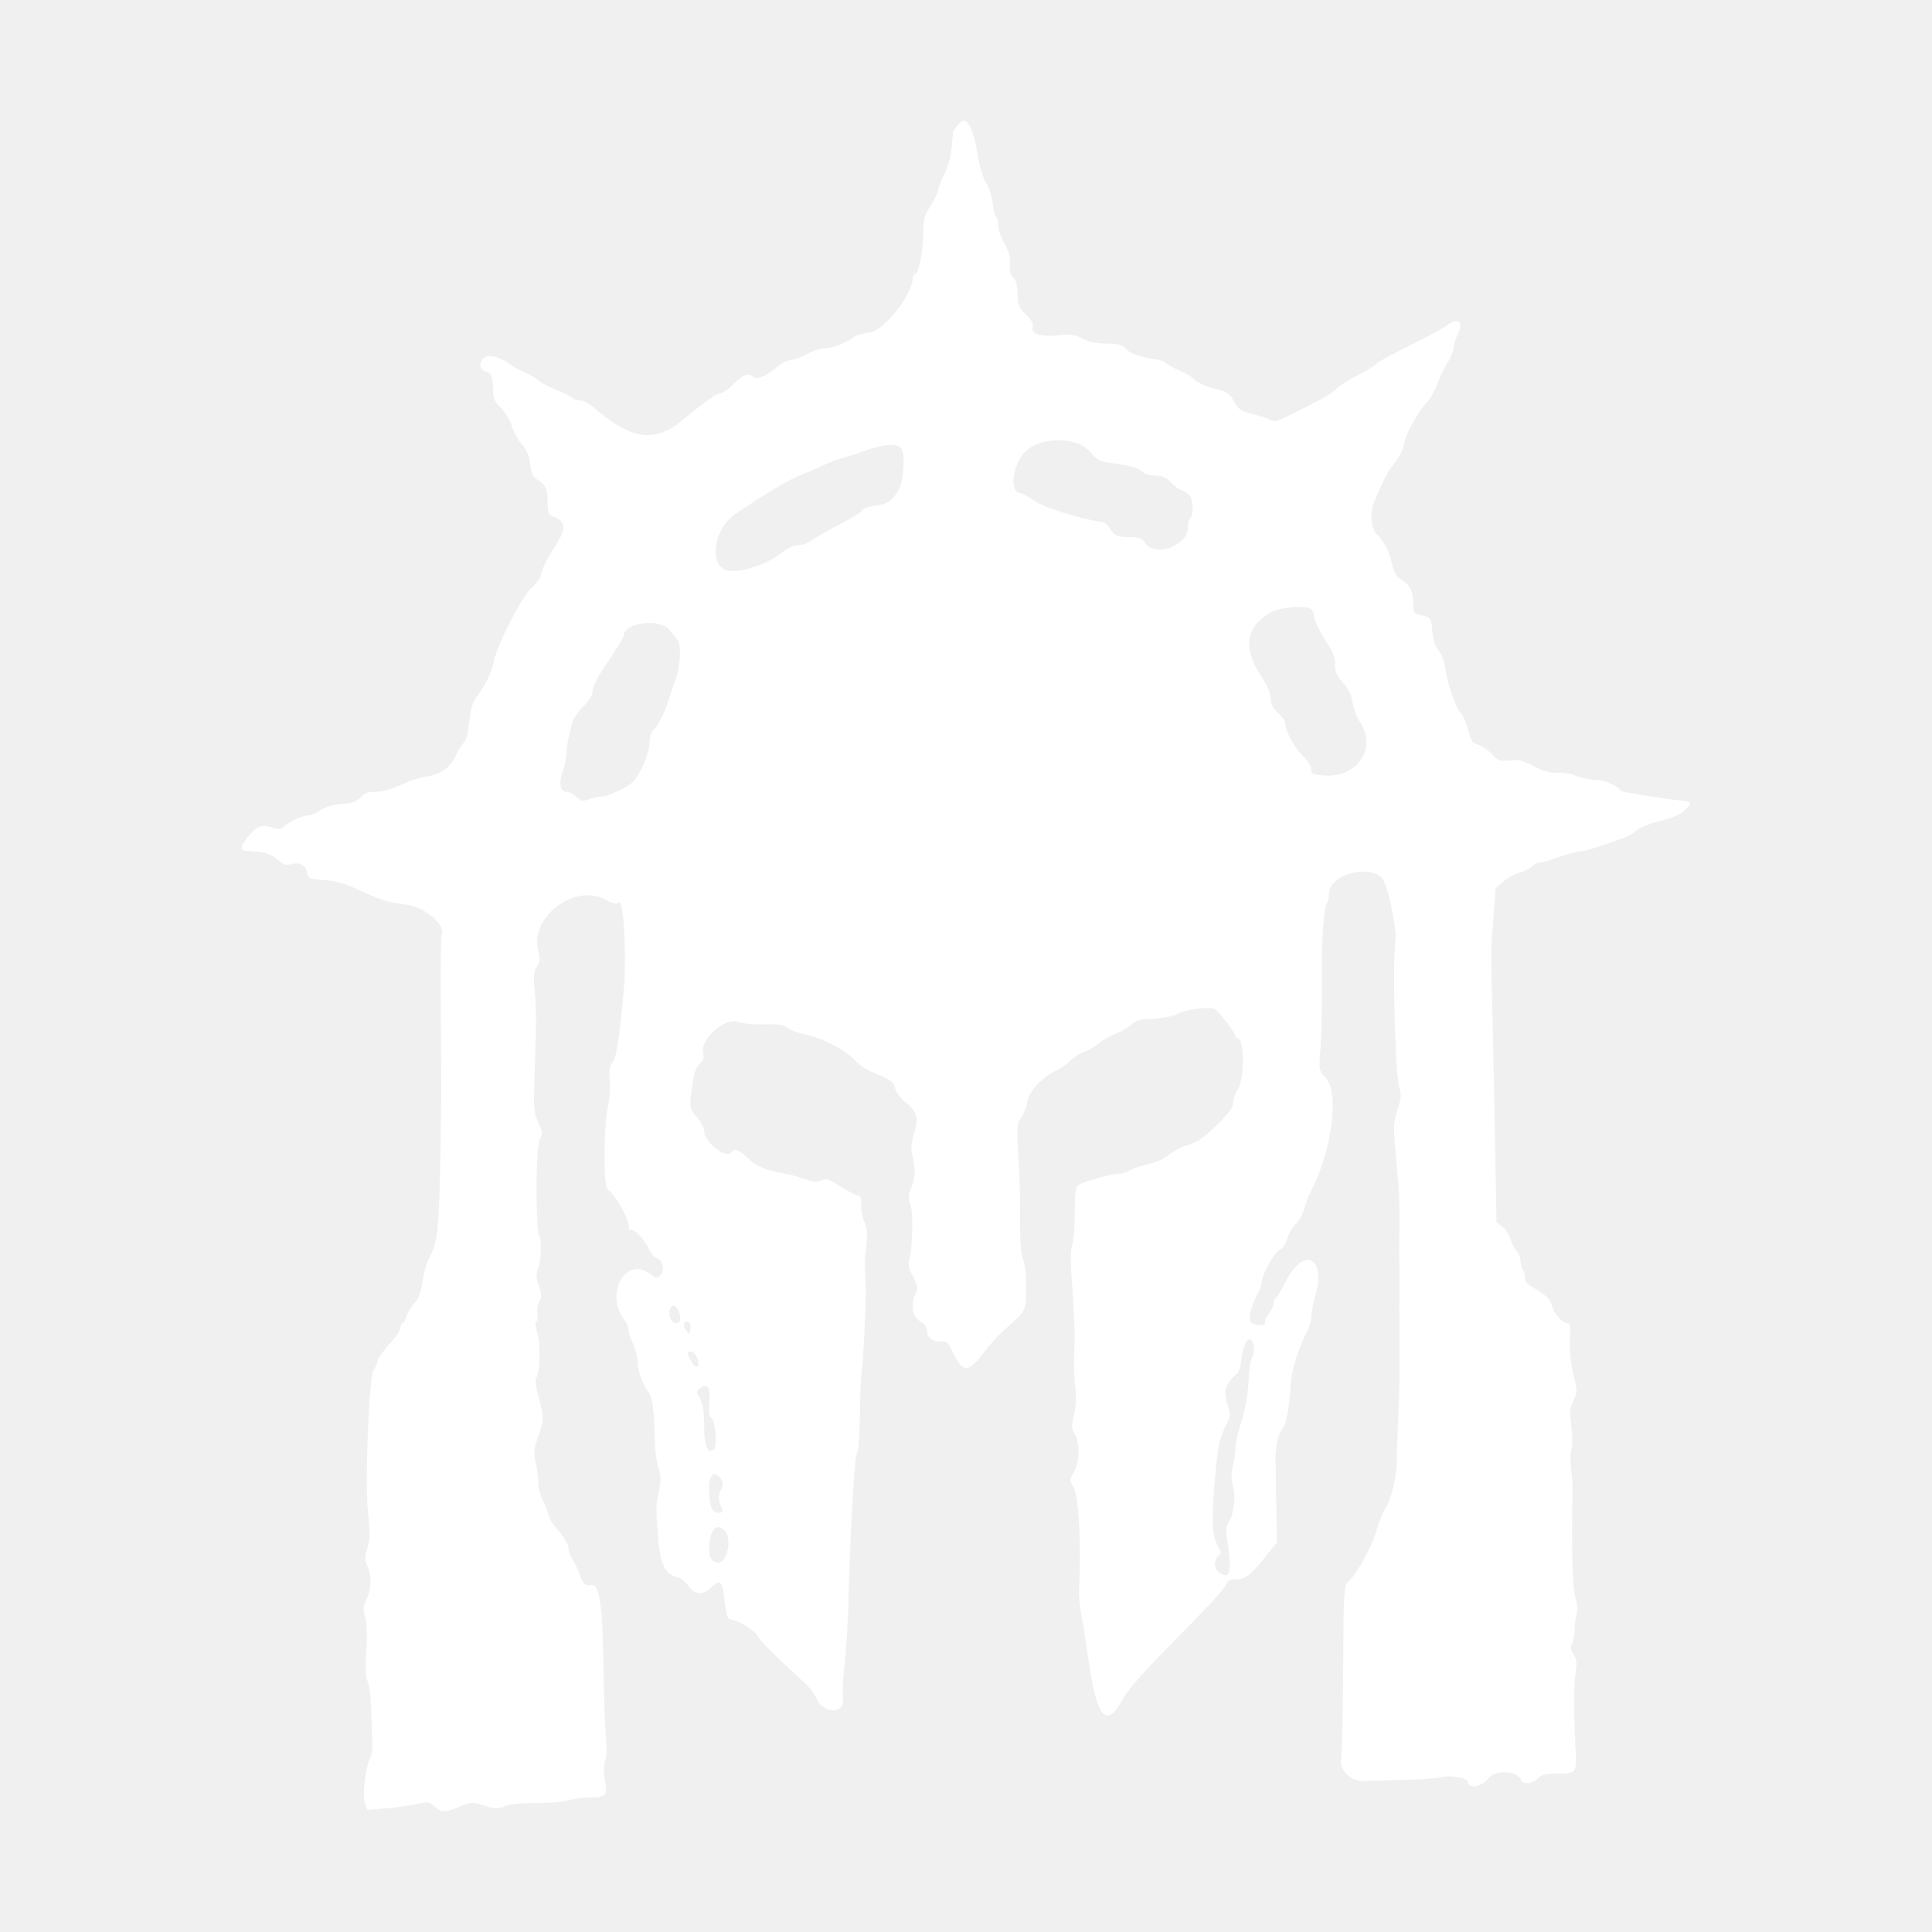
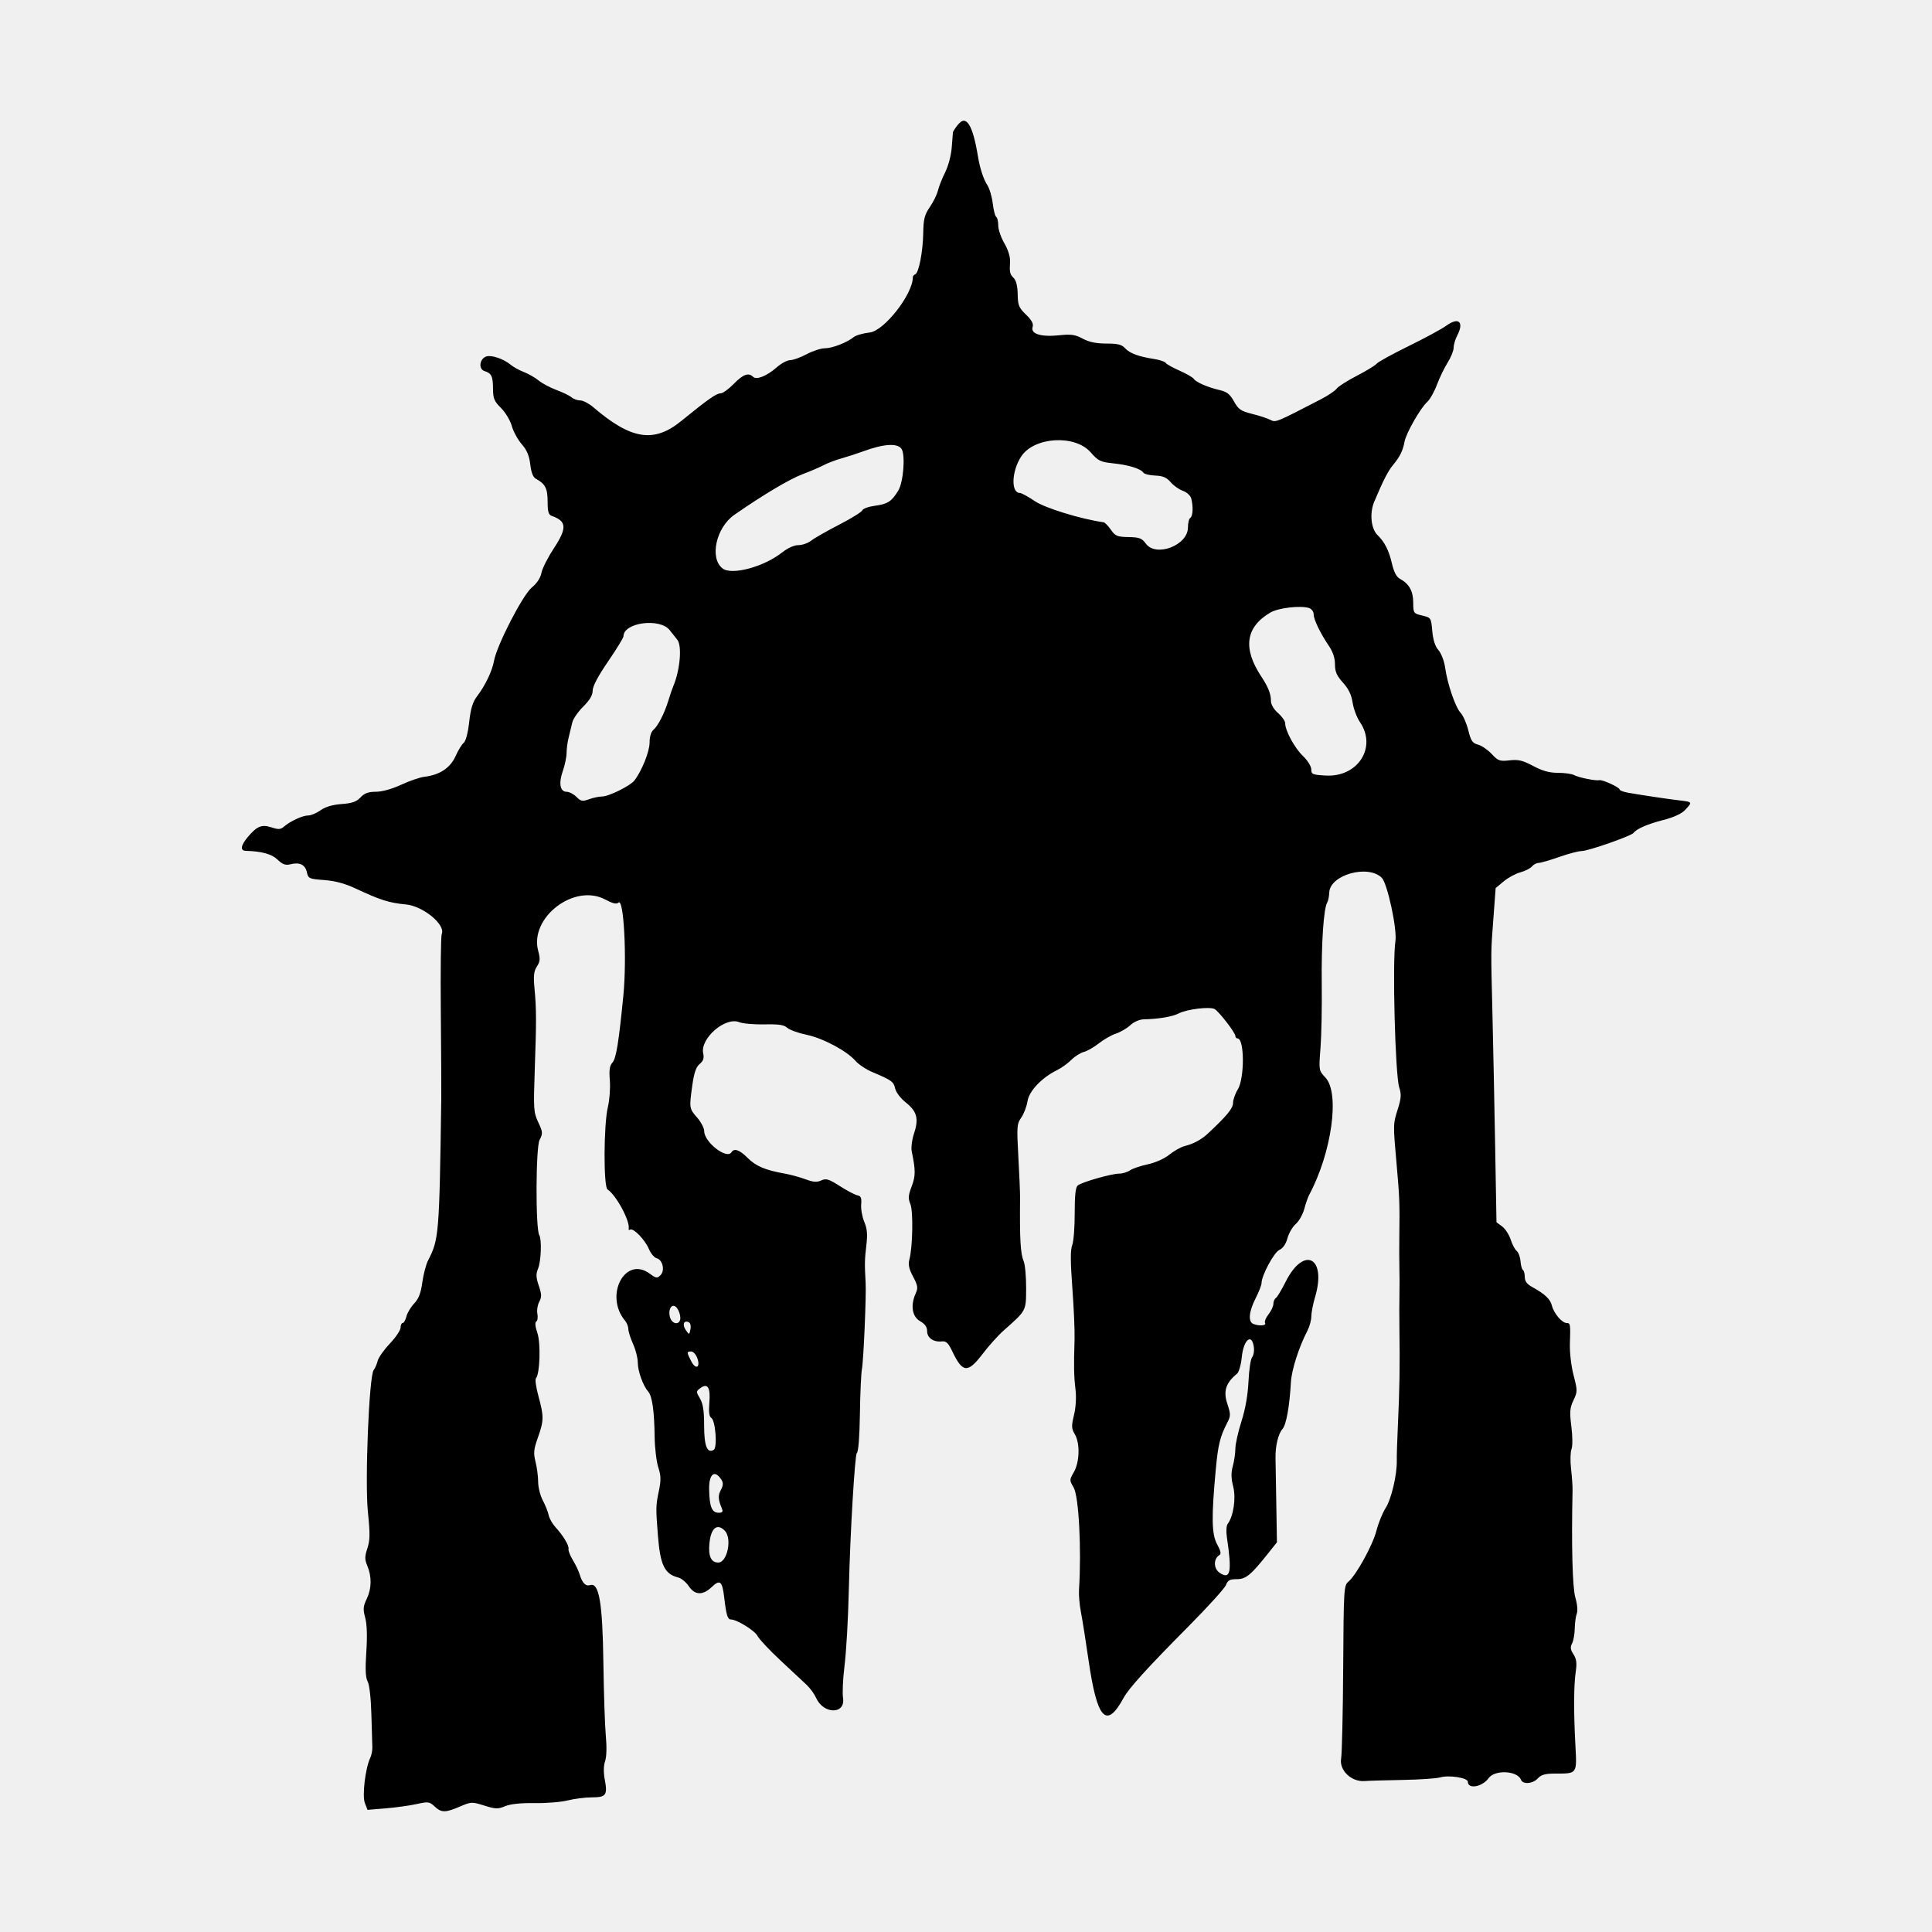
<svg xmlns="http://www.w3.org/2000/svg" version="1.1" width="512" height="512" viewBox="0 0 512 512">
  <g id="icomoon-ignore">
</g>
-   <path fill="#FFF" d="M253.874 33.017c-0.703 0.895-1.302 1.801-1.333 2.014-0.028 0.214-0.172 2.029-0.321 4.037-0.154 2.083-0.904 4.919-1.744 6.599-0.81 1.623-1.673 3.797-1.917 4.834s-1.204 2.995-2.132 4.35c-1.416 2.064-1.7 3.184-1.761 6.913-0.078 4.951-1.186 10.623-2.138 10.944-0.34 0.115-0.62 0.472-0.62 0.793 0 4.46-7.556 14.148-11.391 14.602-1.78 0.21-3.692 0.757-4.25 1.214-1.772 1.451-5.703 2.979-7.661 2.979-1.042 0-3.222 0.707-4.846 1.572-1.623 0.865-3.58 1.572-4.349 1.572-0.768 0-2.352 0.838-3.518 1.864-2.671 2.344-5.422 3.458-6.32 2.558-1.198-1.198-2.639-0.673-5.114 1.862-1.35 1.382-2.917 2.515-3.482 2.515-1.133 0-3.31 1.528-10.433 7.325-7.256 5.905-13.284 4.959-23.344-3.669-1.136-0.972-2.669-1.77-3.407-1.77-0.739 0-1.789-0.375-2.335-0.837-0.544-0.459-2.346-1.335-4.002-1.945-1.655-0.612-3.776-1.74-4.713-2.507s-2.693-1.775-3.904-2.24c-1.209-0.466-2.766-1.32-3.457-1.9-1.876-1.573-5.087-2.68-6.484-2.237-1.823 0.579-2.178 3.353-0.497 3.878 1.859 0.581 2.248 1.395 2.257 4.761 0.008 2.501 0.328 3.26 2.116 5.028 1.16 1.148 2.443 3.287 2.856 4.763 0.413 1.475 1.598 3.647 2.633 4.825 1.361 1.55 1.987 3.034 2.262 5.359 0.256 2.16 0.748 3.412 1.498 3.814 2.464 1.317 3.102 2.552 3.102 6.012 0 2.7 0.233 3.516 1.099 3.822 3.998 1.417 4.096 3.201 0.477 8.709-1.552 2.363-2.999 5.239-3.215 6.393-0.249 1.321-1.194 2.756-2.563 3.882-2.398 1.978-9.25 15.275-10 19.409-0.497 2.739-2.311 6.532-4.499 9.405-1.151 1.512-1.686 3.264-2.087 6.828-0.322 2.869-0.902 5.078-1.445 5.506-0.499 0.392-1.478 1.995-2.174 3.559-1.378 3.092-4.209 4.962-8.235 5.44-1.186 0.139-3.963 1.090-6.171 2.113-2.46 1.138-5.050 1.858-6.689 1.858-2.005 0-3.027 0.375-4.083 1.498-1.084 1.155-2.237 1.558-5.022 1.761-2.391 0.174-4.272 0.73-5.555 1.643-1.068 0.761-2.548 1.382-3.289 1.382-1.487 0-4.778 1.519-6.431 2.965-0.868 0.761-1.462 0.797-3.269 0.2-2.603-0.859-3.867-0.351-6.286 2.524-1.901 2.258-2.104 3.647-0.54 3.688 4.229 0.112 6.859 0.841 8.418 2.338 1.326 1.27 2.089 1.545 3.377 1.222 2.455-0.617 3.938 0.092 4.376 2.093 0.371 1.69 0.591 1.789 4.6 2.087 2.877 0.214 5.504 0.917 8.296 2.226 6.606 3.094 8.871 3.811 13.352 4.237 4.583 0.435 10.588 5.393 9.498 7.844-0.231 0.52-0.341 9.713-0.245 20.428s0.15 21.18 0.122 23.256c-0.516 35.976-0.62 37.236-3.488 42.791-0.551 1.068-1.24 3.692-1.534 5.83-0.39 2.854-0.965 4.348-2.16 5.603-0.894 0.942-1.819 2.488-2.055 3.44-0.234 0.95-0.68 1.728-0.988 1.728-0.306 0-0.559 0.551-0.559 1.225s-1.284 2.584-2.854 4.242c-1.57 1.66-3.022 3.725-3.228 4.589-0.207 0.863-0.681 1.956-1.053 2.426-1.214 1.536-2.353 29.583-1.525 37.591 0.592 5.748 0.568 7.495-0.139 9.637-0.722 2.188-0.727 2.942-0.028 4.606 1.216 2.892 1.168 6.056-0.129 8.761-0.969 2.017-1.032 2.767-0.418 5.028 0.467 1.728 0.57 4.897 0.294 9.065-0.308 4.646-0.208 6.808 0.362 7.856 0.46 0.849 0.866 4.444 0.978 8.676 0.106 3.975 0.221 7.901 0.257 8.726s-0.216 2.096-0.563 2.829c-1.298 2.755-2.163 10.031-1.419 11.949l0.705 1.819 4.853-0.403c2.669-0.221 6.34-0.731 8.159-1.135 3.068-0.68 3.413-0.634 4.754 0.627 1.805 1.695 2.854 1.7 6.724 0.036 2.982-1.284 3.18-1.291 6.452-0.262 2.993 0.942 3.623 0.96 5.536 0.161 1.401-0.586 4.138-0.873 7.805-0.815 3.105 0.048 7.059-0.274 8.788-0.716 1.729-0.439 4.597-0.803 6.376-0.808 3.798-0.008 4.203-0.576 3.411-4.813-0.34-1.832-0.304-3.606 0.101-4.771 0.39-1.118 0.467-3.756 0.196-6.665-0.249-2.648-0.542-11.394-0.651-19.437-0.216-15.882-1.14-21.309-3.496-20.561-1.191 0.377-2.118-0.568-2.787-2.841-0.255-0.863-1.063-2.56-1.799-3.769-0.735-1.211-1.256-2.548-1.16-2.971 0.199-0.88-1.386-3.52-3.502-5.828-0.79-0.865-1.583-2.279-1.757-3.142-0.175-0.865-0.874-2.618-1.552-3.896-0.679-1.277-1.234-3.486-1.234-4.906s-0.31-3.814-0.689-5.32c-0.587-2.332-0.495-3.284 0.628-6.449 1.595-4.488 1.607-5.577 0.133-10.976-0.633-2.313-0.929-4.435-0.658-4.714 1.049-1.084 1.311-9.324 0.379-12.024-0.576-1.675-0.681-2.777-0.287-3.022 0.34-0.21 0.472-1.127 0.292-2.036s0.039-2.338 0.488-3.177c0.681-1.269 0.662-1.984-0.115-4.265-0.741-2.172-0.782-3.105-0.203-4.503 0.813-1.962 1.028-7.771 0.332-8.897-1.007-1.63-0.943-23.267 0.076-25.236 0.899-1.74 0.874-2.079-0.346-4.677-1.236-2.624-1.292-3.494-0.93-13.93 0.456-13.12 0.446-16.015-0.071-21.601-0.306-3.303-0.171-4.519 0.645-5.762 0.857-1.309 0.915-2.010 0.339-4.142-2.371-8.81 9.554-17.969 17.736-13.619 2.041 1.084 3.043 1.325 3.529 0.838 1.423-1.423 2.277 14.787 1.3 24.671-1.228 12.449-1.911 16.637-2.882 17.709-0.76 0.838-0.927 1.98-0.698 4.736 0.165 1.998-0.073 5.189-0.526 7.091-1.112 4.644-1.174 21.116-0.083 21.812 2.299 1.463 6.077 8.521 5.596 10.447-0.073 0.285 0.108 0.371 0.399 0.19 0.83-0.514 3.945 2.7 4.951 5.106 0.5 1.198 1.435 2.317 2.076 2.483 1.611 0.421 2.245 3.257 1.006 4.495-0.874 0.874-1.155 0.834-2.839-0.411-6.558-4.849-12.134 5.825-6.525 12.493 0.459 0.546 0.84 1.536 0.849 2.2 0.006 0.664 0.572 2.44 1.256 3.949 0.684 1.505 1.244 3.707 1.244 4.89 0 2.29 1.382 6.148 2.775 7.745 1.052 1.207 1.598 5.065 1.695 11.965 0.041 2.938 0.474 6.577 0.963 8.089 0.722 2.231 0.75 3.411 0.15 6.284-0.813 3.889-0.823 4.403-0.251 11.711 0.619 7.908 1.75 10.26 5.388 11.196 0.845 0.216 2.101 1.25 2.794 2.296 1.582 2.394 3.724 2.487 6.042 0.266 2.234-2.14 2.834-1.652 3.35 2.731 0.542 4.621 0.9 5.821 1.737 5.821 1.6 0 6.335 2.927 7.095 4.382 0.454 0.874 3.188 3.784 6.071 6.469 2.886 2.683 6.007 5.6 6.939 6.483 0.932 0.885 2.061 2.433 2.506 3.441 1.959 4.426 7.846 4.439 7.143 0.017-0.197-1.236-0.049-4.795 0.328-7.905 0.56-4.616 1.006-12.414 1.221-21.369 0.34-14.264 1.585-35.29 2.107-35.629 0.41-0.267 0.722-4.245 0.814-10.37 0.082-5.466 0.321-10.786 0.53-11.822 0.431-2.146 1.183-19.606 0.986-22.941-0.285-4.863-0.262-6.127 0.185-9.839 0.357-2.959 0.229-4.435-0.542-6.284-0.556-1.33-0.927-3.404-0.822-4.61 0.148-1.733-0.060-2.24-0.996-2.419-0.649-0.125-2.733-1.219-4.628-2.431-2.954-1.889-3.661-2.106-4.956-1.517-1.163 0.531-2.119 0.461-4.168-0.306-1.462-0.548-3.93-1.222-5.485-1.5-5.176-0.921-7.661-1.967-9.832-4.139-2.172-2.172-3.597-2.674-4.309-1.522-1.224 1.98-7.227-2.672-7.227-5.6 0-0.803-0.849-2.428-1.886-3.608-2.097-2.389-2.114-2.507-1.24-8.702 0.448-3.169 0.986-4.705 1.926-5.487 0.972-0.808 1.209-1.529 0.932-2.829-0.84-3.913 5.843-9.726 9.495-8.259 0.975 0.39 3.996 0.659 6.714 0.597 3.791-0.087 5.207 0.123 6.067 0.904 0.619 0.56 2.927 1.395 5.131 1.855 4.382 0.918 10.676 4.281 12.97 6.929 0.8 0.927 2.78 2.243 4.399 2.927 5.173 2.188 5.702 2.565 6.101 4.378 0.22 1.005 1.435 2.608 2.79 3.681 2.982 2.363 3.511 4.306 2.224 8.18-0.554 1.665-0.832 3.805-0.624 4.805 1.038 5.005 1.037 6.521-0.014 9.273-0.909 2.382-0.968 3.192-0.343 4.701 0.79 1.909 0.613 11.442-0.274 14.716-0.35 1.29-0.090 2.472 0.988 4.502 1.25 2.359 1.351 2.991 0.705 4.409-1.438 3.153-0.971 6.185 1.133 7.382 1.305 0.743 1.881 1.553 1.881 2.649 0 1.786 1.678 2.961 3.888 2.724 1.17-0.127 1.721 0.399 2.802 2.671 2.724 5.716 4.088 5.812 8.068 0.581 1.598-2.101 4.077-4.859 5.512-6.128 6.076-5.38 5.943-5.127 5.971-11.209 0.013-3.027-0.27-6.221-0.634-7.101-0.879-2.132-1.081-5.669-0.974-16.995 0.011-1.211-0.193-6.058-0.456-10.774-0.445-7.987-0.39-8.696 0.779-10.37 0.69-0.988 1.431-2.927 1.644-4.309 0.418-2.724 3.773-6.253 7.854-8.269 1.148-0.565 2.846-1.788 3.773-2.714 0.927-0.928 2.416-1.87 3.308-2.093 0.892-0.225 2.678-1.247 3.97-2.273s3.332-2.19 4.534-2.587c1.204-0.397 2.923-1.403 3.82-2.235 0.96-0.889 2.436-1.529 3.582-1.552 3.914-0.077 7.56-0.695 9.238-1.562 2.188-1.132 8.281-1.865 9.527-1.147 1.176 0.677 5.498 6.298 5.498 7.154 0 0.341 0.251 0.622 0.56 0.622 1.853 0 1.898 10.553 0.060 13.53-0.686 1.109-1.247 2.714-1.247 3.567 0 1.423-1.755 3.548-6.74 8.169-1.701 1.577-3.758 2.677-6.104 3.265-0.969 0.243-2.789 1.266-4.043 2.272-1.335 1.071-3.716 2.135-5.74 2.564-1.901 0.403-4.014 1.123-4.696 1.596s-1.956 0.861-2.83 0.861c-2.041 0-9.938 2.252-11.007 3.139-0.579 0.48-0.814 2.642-0.805 7.411 0.007 3.704-0.291 7.497-0.664 8.426-0.487 1.216-0.476 4.404 0.039 11.313 0.394 5.291 0.659 11.389 0.589 13.549-0.231 7.051-0.18 9.844 0.243 13.327 0.255 2.098 0.103 4.737-0.392 6.8-0.709 2.951-0.681 3.587 0.223 5.116 1.403 2.374 1.272 7.361-0.262 10.024-1.188 2.062-1.189 2.16-0.056 4.084 1.368 2.321 2.104 16.361 1.421 27.113-0.087 1.382 0.146 4.070 0.52 5.971s1.27 7.556 1.991 12.57c2.286 15.858 4.728 18.498 9.32 10.077 1.403-2.574 6.252-7.914 17.234-18.984 5.113-5.154 9.56-10.065 9.884-10.916 0.476-1.25 1.024-1.545 2.866-1.545 2.43 0 3.725-1.071 8.38-6.929l2.259-2.843-0.168-10.041c-0.092-5.523-0.187-11.031-0.21-12.242-0.064-3.225 0.704-6.438 1.849-7.745 1.005-1.147 1.858-5.884 2.228-12.366 0.187-3.302 2.118-9.335 4.363-13.638 0.577-1.108 1.050-2.824 1.050-3.814 0-0.992 0.448-3.313 0.996-5.154 3.139-10.571-2.974-13.69-7.824-3.994-1.068 2.136-2.231 4.062-2.584 4.281s-0.642 0.909-0.642 1.532c0 0.625-0.584 1.879-1.298 2.785s-1.123 1.935-0.906 2.286c0.43 0.697-1.515 0.856-3.087 0.252-1.45-0.557-1.221-3.25 0.579-6.796 0.863-1.7 1.568-3.503 1.568-4.006 0-2.024 3.297-8.169 4.735-8.824 0.95-0.433 1.723-1.552 2.139-3.099 0.359-1.332 1.349-3.027 2.2-3.767 0.85-0.74 1.865-2.528 2.254-3.975 0.39-1.447 0.955-3.087 1.253-3.647 6.027-11.231 8.235-27.050 4.354-31.185-1.767-1.882-1.767-1.898-1.305-7.856 0.255-3.284 0.403-10.92 0.332-16.971-0.13-10.678 0.502-20.044 1.452-21.566 0.255-0.41 0.495-1.598 0.536-2.641 0.171-4.692 10.295-7.529 13.921-3.903 1.493 1.493 4.103 13.626 3.615 16.797-0.844 5.454-0.058 35.534 1.012 38.774 0.594 1.8 0.525 2.829-0.382 5.714-1.266 4.026-1.266 3.968-0.291 14.905 0.75 8.402 0.817 10.235 0.694 18.856-0.039 2.766-0.029 6.583 0.022 8.485s0.056 5.014 0.011 6.914c-0.046 1.901-0.048 5.933-0.007 8.956 0.144 10.113 0.045 16.261-0.415 25.926-0.18 3.803-0.306 7.904-0.282 9.114 0.082 3.748-1.457 10.262-2.974 12.604-0.797 1.228-1.885 3.916-2.418 5.969-1.014 3.909-5.368 11.811-7.466 13.548-1.161 0.962-1.228 2.072-1.347 22.683-0.070 11.921-0.318 22.803-0.551 24.182-0.522 3.094 2.726 6.205 6.202 5.94 1.065-0.082 5.611-0.214 10.104-0.294 4.495-0.082 8.952-0.382 9.909-0.666 2.336-0.697 7.377 0.094 7.377 1.159 0 2.044 3.825 1.371 5.5-0.966 1.644-2.298 7.644-1.997 8.577 0.43 0.499 1.299 3.151 1.079 4.463-0.371 0.851-0.942 1.943-1.26 4.341-1.266 6.219-0.017 6.024 0.252 5.603-7.756-0.467-8.899-0.428-15.635 0.116-19.351 0.323-2.209 0.172-3.308-0.618-4.514-0.803-1.225-0.889-1.887-0.373-2.854 0.368-0.69 0.692-2.476 0.717-3.97 0.024-1.491 0.267-3.278 0.541-3.97 0.291-0.735 0.133-2.495-0.384-4.243-0.769-2.615-1.058-13.686-0.741-28.438 0.024-1.037-0.154-3.582-0.394-5.656-0.241-2.075-0.19-4.418 0.113-5.204 0.315-0.827 0.304-3.37-0.031-6.007-0.495-3.904-0.415-4.921 0.553-6.962 1.088-2.29 1.089-2.563 0.028-6.656-0.617-2.378-1.048-6.035-0.974-8.259 0.175-5.267 0.13-5.564-0.844-5.564-1.219 0-3.407-2.558-3.906-4.565-0.442-1.784-1.841-3.111-5.255-4.99-1.368-0.752-1.947-1.536-1.947-2.633 0-0.861-0.221-1.701-0.49-1.868-0.27-0.165-0.561-1.219-0.647-2.338s-0.541-2.341-1.010-2.719c-0.471-0.377-1.189-1.736-1.596-3.020s-1.419-2.839-2.249-3.457l-1.509-1.123-0.354-20.113c-0.193-11.061-0.514-26.757-0.711-34.882-0.431-17.873-0.45-16.178 0.262-25.736l0.582-7.824 2.129-1.778c1.171-0.977 3.158-2.054 4.416-2.393 1.258-0.338 2.637-1.038 3.065-1.554 0.428-0.517 1.238-0.945 1.801-0.951 0.563-0.008 3.002-0.713 5.423-1.568 2.419-0.857 5.106-1.561 5.969-1.568 1.747-0.011 13.173-4.015 13.764-4.822 0.796-1.081 3.683-2.333 7.869-3.409 2.834-0.728 4.861-1.669 5.813-2.698 1.935-2.083 1.933-2.085-1.521-2.494-3.127-0.369-9.502-1.319-13.514-2.012-1.296-0.223-2.356-0.617-2.356-0.871 0-0.576-4.565-2.677-5.38-2.475-0.925 0.227-5.498-0.697-6.712-1.357-0.6-0.326-2.515-0.594-4.253-0.594-2.282 0-4.11-0.506-6.562-1.814-2.776-1.481-3.923-1.756-6.26-1.491-2.605 0.294-3.032 0.141-4.745-1.693-1.035-1.109-2.668-2.224-3.627-2.479-1.468-0.388-1.873-0.988-2.565-3.786-0.452-1.829-1.363-3.906-2.024-4.614-1.406-1.508-3.502-7.63-4.12-12.028-0.241-1.715-1.022-3.753-1.761-4.6-0.891-1.018-1.432-2.691-1.644-5.071-0.31-3.506-0.344-3.559-2.671-4.106-2.301-0.542-2.357-0.624-2.377-3.477-0.024-3.049-1.108-4.965-3.553-6.274-0.883-0.471-1.579-1.81-2.089-4.022-0.802-3.471-1.942-5.733-3.796-7.522-1.764-1.703-2.175-5.846-0.885-8.895 2.425-5.731 3.644-8.11 4.983-9.721 1.81-2.174 2.58-3.737 3.036-6.15 0.439-2.325 4.188-8.894 6.022-10.554 0.716-0.647 1.868-2.693 2.563-4.546 0.692-1.852 1.971-4.495 2.841-5.873s1.583-3.148 1.585-3.931 0.426-2.237 0.943-3.227c1.913-3.666 0.377-5.008-2.95-2.579-1.145 0.837-5.603 3.246-9.906 5.356s-8.122 4.21-8.485 4.671c-0.365 0.459-2.735 1.904-5.269 3.213-2.533 1.311-4.938 2.846-5.341 3.413-0.406 0.566-2.293 1.834-4.193 2.817-12.055 6.231-11.932 6.179-13.38 5.433-0.764-0.394-2.937-1.103-4.827-1.573-2.973-0.741-3.623-1.189-4.8-3.306-1.068-1.921-1.883-2.566-3.79-3-3.099-0.705-6.339-2.113-6.881-2.991-0.231-0.375-1.914-1.342-3.74-2.149s-3.488-1.742-3.695-2.076c-0.207-0.334-1.575-0.794-3.043-1.020-4.135-0.64-6.5-1.517-7.717-2.862-0.878-0.969-1.939-1.234-4.957-1.234-2.68 0-4.572-0.392-6.262-1.299-2.016-1.081-3.070-1.23-6.276-0.892-4.761 0.504-7.577-0.374-7.005-2.178 0.281-0.88-0.216-1.813-1.755-3.3-1.887-1.82-2.152-2.471-2.198-5.38-0.032-2.1-0.409-3.666-1.028-4.287-1.068-1.068-1.159-1.475-0.998-4.47 0.066-1.192-0.55-3.133-1.508-4.769-0.889-1.517-1.616-3.636-1.616-4.709 0-1.071-0.243-2.1-0.54-2.282-0.298-0.184-0.712-1.791-0.921-3.574-0.212-1.782-0.86-3.965-1.44-4.852-1.026-1.565-1.962-4.444-2.49-7.655-1.371-8.341-3.115-11.113-5.27-8.373zM289.022 119.855c2.010 2.294 2.588 2.579 5.995 2.935 4.083 0.427 7.279 1.414 7.99 2.469 0.246 0.366 1.656 0.712 3.132 0.771 2.039 0.082 3.026 0.504 4.106 1.76 0.782 0.911 2.243 1.94 3.246 2.29 1.020 0.356 1.988 1.244 2.195 2.012 0.572 2.136 0.452 4.716-0.243 5.147-0.346 0.214-0.628 1.361-0.628 2.548 0 4.736-8.467 7.974-11.166 4.27-1.040-1.427-1.7-1.677-4.58-1.729-2.998-0.054-3.512-0.268-4.681-1.947-0.724-1.037-1.585-1.922-1.914-1.969-6.034-0.85-15.522-3.768-18.243-5.611-1.753-1.189-3.529-2.16-3.944-2.16-2.411 0-2.224-5.701 0.317-9.632 3.387-5.241 14.241-5.918 18.418-1.15zM238.915 118.964c1.063 1.552 0.499 8.808-0.857 11.034-1.785 2.929-2.809 3.587-6.282 4.047-1.618 0.214-3.077 0.751-3.246 1.191s-2.945 2.16-6.168 3.819c-3.225 1.66-6.547 3.556-7.381 4.214-0.837 0.658-2.363 1.196-3.389 1.196-1.129 0-2.813 0.75-4.265 1.898-4.874 3.861-13.397 6.164-15.838 4.281-3.518-2.714-1.729-10.841 3.135-14.222 7.539-5.243 14.609-9.453 18.063-10.755 2.076-0.782 4.578-1.855 5.565-2.385 0.986-0.529 3.107-1.337 4.713-1.791 1.607-0.456 4.193-1.296 5.748-1.866 5.515-2.026 9.109-2.258 10.204-0.659zM346.904 161.13c0.673 0.214 1.222 0.945 1.222 1.627 0 1.405 1.747 5.031 4.079 8.469 1.032 1.521 1.579 3.19 1.579 4.832 0 1.964 0.459 3.015 2.115 4.847 1.485 1.643 2.245 3.222 2.558 5.298 0.245 1.627 1.13 3.97 1.971 5.208 4.511 6.65-0.582 14.584-9.063 14.117-3.538-0.193-3.867-0.333-3.867-1.638 0-0.813-0.956-2.347-2.217-3.559-2.215-2.129-4.695-6.71-4.695-8.671 0-0.571-0.85-1.781-1.887-2.691-1.159-1.018-1.885-2.264-1.885-3.241 0-1.817-0.74-3.688-2.524-6.382-4.995-7.542-4.216-13.135 2.374-17.018 2.089-1.232 7.969-1.919 10.241-1.198zM177.464 166.979c0.703 0.883 1.626 2.048 2.046 2.587 1.276 1.632 0.709 8.051-1.088 12.293-0.294 0.69-0.873 2.388-1.29 3.77-1.007 3.342-2.779 6.806-4 7.819-0.599 0.497-0.988 1.816-0.988 3.351 0 2.349-2.020 7.409-3.998 10.013-1.087 1.431-6.82 4.272-8.62 4.272-0.788 0-2.333 0.326-3.429 0.722-1.754 0.633-2.16 0.558-3.345-0.63-0.744-0.741-1.911-1.349-2.595-1.349-1.749 0-2.149-2.275-0.983-5.579 0.534-1.512 0.972-3.633 0.975-4.714 0.001-1.079 0.257-2.952 0.568-4.163 0.31-1.209 0.737-2.97 0.947-3.91 0.212-0.941 1.511-2.828 2.89-4.193 1.739-1.722 2.506-3.025 2.511-4.26 0.005-1.15 1.446-3.874 4.085-7.723 2.243-3.269 4.077-6.267 4.077-6.659 0-3.65 9.605-4.943 12.232-1.648zM180.296 349.197c0.030 2.074-2.237 1.894-2.768-0.216-0.57-2.269 0.738-3.846 1.907-2.303 0.463 0.609 0.85 1.742 0.859 2.52zM182.973 352.241c-0.296 1.549-0.31 1.552-1.201 0.282-0.998-1.425-0.617-2.661 0.671-2.166 0.504 0.193 0.712 0.932 0.53 1.885zM332.303 357.139c0.111 0.945-0.108 2.091-0.487 2.55-0.379 0.456-0.807 3.338-0.954 6.404-0.171 3.615-0.829 7.342-1.87 10.601-0.883 2.766-1.607 6.017-1.609 7.228-0.003 1.209-0.305 3.284-0.675 4.61-0.492 1.776-0.464 3.207 0.105 5.432 0.786 3.068 0.060 7.911-1.483 9.909-0.332 0.43-0.418 2.010-0.193 3.514 1.378 9.191 0.962 11.308-1.862 9.461-1.697-1.112-1.753-3.735-0.103-4.755 0.504-0.31 0.32-1.15-0.617-2.834-1.466-2.636-1.545-7.22-0.346-19.99 0.606-6.437 1.112-8.503 2.978-12.13 0.992-1.933 0.996-2.29 0.039-5.214-1.076-3.291-0.361-5.452 2.611-7.893 0.486-0.399 1.050-2.378 1.253-4.399 0.476-4.729 2.741-6.483 3.212-2.487zM184.754 359.827c0.963 2.533-0.33 3.317-1.557 0.945-1.232-2.384-1.236-2.618-0.038-2.618 0.526 0 1.245 0.752 1.595 1.673zM187.984 371.724c-0.207 2.503-0.053 3.685 0.534 4.046 1.089 0.675 1.632 7.828 0.64 8.441-1.727 1.068-2.556-1.004-2.556-6.397 0-3.938-0.285-5.812-1.101-7.196-1.059-1.801-1.054-1.906 0.107-2.757 1.936-1.424 2.712-0.165 2.376 3.865zM191.222 392.209c0.48 0.767 0.431 1.491-0.178 2.63-0.802 1.498-0.748 2.488 0.266 4.952 0.346 0.84 0.144 1.101-0.85 1.101-1.806 0-2.44-1.545-2.531-6.173-0.083-4.18 1.493-5.382 3.292-2.51zM192.051 405.622c2.018 2.017 0.717 8.467-1.708 8.467-1.898 0-2.666-1.673-2.335-5.099 0.387-4.030 2.020-5.392 4.043-3.37z" />
+   <path d="M253.874 33.017c-0.703 0.895-1.302 1.801-1.333 2.014-0.028 0.214-0.172 2.029-0.321 4.037-0.154 2.083-0.904 4.919-1.744 6.599-0.81 1.623-1.673 3.797-1.917 4.834s-1.204 2.995-2.132 4.35c-1.416 2.064-1.7 3.184-1.761 6.913-0.078 4.951-1.186 10.623-2.138 10.944-0.34 0.115-0.62 0.472-0.62 0.793 0 4.46-7.556 14.148-11.391 14.602-1.78 0.21-3.692 0.757-4.25 1.214-1.772 1.451-5.703 2.979-7.661 2.979-1.042 0-3.222 0.707-4.846 1.572-1.623 0.865-3.58 1.572-4.349 1.572-0.768 0-2.352 0.838-3.518 1.864-2.671 2.344-5.422 3.458-6.32 2.558-1.198-1.198-2.639-0.673-5.114 1.862-1.35 1.382-2.917 2.515-3.482 2.515-1.133 0-3.31 1.528-10.433 7.325-7.256 5.905-13.284 4.959-23.344-3.669-1.136-0.972-2.669-1.77-3.407-1.77-0.739 0-1.789-0.375-2.335-0.837-0.544-0.459-2.346-1.335-4.002-1.945-1.655-0.612-3.776-1.74-4.713-2.507s-2.693-1.775-3.904-2.24c-1.209-0.466-2.766-1.32-3.457-1.9-1.876-1.573-5.087-2.68-6.484-2.237-1.823 0.579-2.178 3.353-0.497 3.878 1.859 0.581 2.248 1.395 2.257 4.761 0.008 2.501 0.328 3.26 2.116 5.028 1.16 1.148 2.443 3.287 2.856 4.763 0.413 1.475 1.598 3.647 2.633 4.825 1.361 1.55 1.987 3.034 2.262 5.359 0.256 2.16 0.748 3.412 1.498 3.814 2.464 1.317 3.102 2.552 3.102 6.012 0 2.7 0.233 3.516 1.099 3.822 3.998 1.417 4.096 3.201 0.477 8.709-1.552 2.363-2.999 5.239-3.215 6.393-0.249 1.321-1.194 2.756-2.563 3.882-2.398 1.978-9.25 15.275-10 19.409-0.497 2.739-2.311 6.532-4.499 9.405-1.151 1.512-1.686 3.264-2.087 6.828-0.322 2.869-0.902 5.078-1.445 5.506-0.499 0.392-1.478 1.995-2.174 3.559-1.378 3.092-4.209 4.962-8.235 5.44-1.186 0.139-3.963 1.090-6.171 2.113-2.46 1.138-5.050 1.858-6.689 1.858-2.005 0-3.027 0.375-4.083 1.498-1.084 1.155-2.237 1.558-5.022 1.761-2.391 0.174-4.272 0.73-5.555 1.643-1.068 0.761-2.548 1.382-3.289 1.382-1.487 0-4.778 1.519-6.431 2.965-0.868 0.761-1.462 0.797-3.269 0.2-2.603-0.859-3.867-0.351-6.286 2.524-1.901 2.258-2.104 3.647-0.54 3.688 4.229 0.112 6.859 0.841 8.418 2.338 1.326 1.27 2.089 1.545 3.377 1.222 2.455-0.617 3.938 0.092 4.376 2.093 0.371 1.69 0.591 1.789 4.6 2.087 2.877 0.214 5.504 0.917 8.296 2.226 6.606 3.094 8.871 3.811 13.352 4.237 4.583 0.435 10.588 5.393 9.498 7.844-0.231 0.52-0.341 9.713-0.245 20.428s0.15 21.18 0.122 23.256c-0.516 35.976-0.62 37.236-3.488 42.791-0.551 1.068-1.24 3.692-1.534 5.83-0.39 2.854-0.965 4.348-2.16 5.603-0.894 0.942-1.819 2.488-2.055 3.44-0.234 0.95-0.68 1.728-0.988 1.728-0.306 0-0.559 0.551-0.559 1.225s-1.284 2.584-2.854 4.242c-1.57 1.66-3.022 3.725-3.228 4.589-0.207 0.863-0.681 1.956-1.053 2.426-1.214 1.536-2.353 29.583-1.525 37.591 0.592 5.748 0.568 7.495-0.139 9.637-0.722 2.188-0.727 2.942-0.028 4.606 1.216 2.892 1.168 6.056-0.129 8.761-0.969 2.017-1.032 2.767-0.418 5.028 0.467 1.728 0.57 4.897 0.294 9.065-0.308 4.646-0.208 6.808 0.362 7.856 0.46 0.849 0.866 4.444 0.978 8.676 0.106 3.975 0.221 7.901 0.257 8.726s-0.216 2.096-0.563 2.829c-1.298 2.755-2.163 10.031-1.419 11.949l0.705 1.819 4.853-0.403c2.669-0.221 6.34-0.731 8.159-1.135 3.068-0.68 3.413-0.634 4.754 0.627 1.805 1.695 2.854 1.7 6.724 0.036 2.982-1.284 3.18-1.291 6.452-0.262 2.993 0.942 3.623 0.96 5.536 0.161 1.401-0.586 4.138-0.873 7.805-0.815 3.105 0.048 7.059-0.274 8.788-0.716 1.729-0.439 4.597-0.803 6.376-0.808 3.798-0.008 4.203-0.576 3.411-4.813-0.34-1.832-0.304-3.606 0.101-4.771 0.39-1.118 0.467-3.756 0.196-6.665-0.249-2.648-0.542-11.394-0.651-19.437-0.216-15.882-1.14-21.309-3.496-20.561-1.191 0.377-2.118-0.568-2.787-2.841-0.255-0.863-1.063-2.56-1.799-3.769-0.735-1.211-1.256-2.548-1.16-2.971 0.199-0.88-1.386-3.52-3.502-5.828-0.79-0.865-1.583-2.279-1.757-3.142-0.175-0.865-0.874-2.618-1.552-3.896-0.679-1.277-1.234-3.486-1.234-4.906s-0.31-3.814-0.689-5.32c-0.587-2.332-0.495-3.284 0.628-6.449 1.595-4.488 1.607-5.577 0.133-10.976-0.633-2.313-0.929-4.435-0.658-4.714 1.049-1.084 1.311-9.324 0.379-12.024-0.576-1.675-0.681-2.777-0.287-3.022 0.34-0.21 0.472-1.127 0.292-2.036s0.039-2.338 0.488-3.177c0.681-1.269 0.662-1.984-0.115-4.265-0.741-2.172-0.782-3.105-0.203-4.503 0.813-1.962 1.028-7.771 0.332-8.897-1.007-1.63-0.943-23.267 0.076-25.236 0.899-1.74 0.874-2.079-0.346-4.677-1.236-2.624-1.292-3.494-0.93-13.93 0.456-13.12 0.446-16.015-0.071-21.601-0.306-3.303-0.171-4.519 0.645-5.762 0.857-1.309 0.915-2.010 0.339-4.142-2.371-8.81 9.554-17.969 17.736-13.619 2.041 1.084 3.043 1.325 3.529 0.838 1.423-1.423 2.277 14.787 1.3 24.671-1.228 12.449-1.911 16.637-2.882 17.709-0.76 0.838-0.927 1.98-0.698 4.736 0.165 1.998-0.073 5.189-0.526 7.091-1.112 4.644-1.174 21.116-0.083 21.812 2.299 1.463 6.077 8.521 5.596 10.447-0.073 0.285 0.108 0.371 0.399 0.19 0.83-0.514 3.945 2.7 4.951 5.106 0.5 1.198 1.435 2.317 2.076 2.483 1.611 0.421 2.245 3.257 1.006 4.495-0.874 0.874-1.155 0.834-2.839-0.411-6.558-4.849-12.134 5.825-6.525 12.493 0.459 0.546 0.84 1.536 0.849 2.2 0.006 0.664 0.572 2.44 1.256 3.949 0.684 1.505 1.244 3.707 1.244 4.89 0 2.29 1.382 6.148 2.775 7.745 1.052 1.207 1.598 5.065 1.695 11.965 0.041 2.938 0.474 6.577 0.963 8.089 0.722 2.231 0.75 3.411 0.15 6.284-0.813 3.889-0.823 4.403-0.251 11.711 0.619 7.908 1.75 10.26 5.388 11.196 0.845 0.216 2.101 1.25 2.794 2.296 1.582 2.394 3.724 2.487 6.042 0.266 2.234-2.14 2.834-1.652 3.35 2.731 0.542 4.621 0.9 5.821 1.737 5.821 1.6 0 6.335 2.927 7.095 4.382 0.454 0.874 3.188 3.784 6.071 6.469 2.886 2.683 6.007 5.6 6.939 6.483 0.932 0.885 2.061 2.433 2.506 3.441 1.959 4.426 7.846 4.439 7.143 0.017-0.197-1.236-0.049-4.795 0.328-7.905 0.56-4.616 1.006-12.414 1.221-21.369 0.34-14.264 1.585-35.29 2.107-35.629 0.41-0.267 0.722-4.245 0.814-10.37 0.082-5.466 0.321-10.786 0.53-11.822 0.431-2.146 1.183-19.606 0.986-22.941-0.285-4.863-0.262-6.127 0.185-9.839 0.357-2.959 0.229-4.435-0.542-6.284-0.556-1.33-0.927-3.404-0.822-4.61 0.148-1.733-0.060-2.24-0.996-2.419-0.649-0.125-2.733-1.219-4.628-2.431-2.954-1.889-3.661-2.106-4.956-1.517-1.163 0.531-2.119 0.461-4.168-0.306-1.462-0.548-3.93-1.222-5.485-1.5-5.176-0.921-7.661-1.967-9.832-4.139-2.172-2.172-3.597-2.674-4.309-1.522-1.224 1.98-7.227-2.672-7.227-5.6 0-0.803-0.849-2.428-1.886-3.608-2.097-2.389-2.114-2.507-1.24-8.702 0.448-3.169 0.986-4.705 1.926-5.487 0.972-0.808 1.209-1.529 0.932-2.829-0.84-3.913 5.843-9.726 9.495-8.259 0.975 0.39 3.996 0.659 6.714 0.597 3.791-0.087 5.207 0.123 6.067 0.904 0.619 0.56 2.927 1.395 5.131 1.855 4.382 0.918 10.676 4.281 12.97 6.929 0.8 0.927 2.78 2.243 4.399 2.927 5.173 2.188 5.702 2.565 6.101 4.378 0.22 1.005 1.435 2.608 2.79 3.681 2.982 2.363 3.511 4.306 2.224 8.18-0.554 1.665-0.832 3.805-0.624 4.805 1.038 5.005 1.037 6.521-0.014 9.273-0.909 2.382-0.968 3.192-0.343 4.701 0.79 1.909 0.613 11.442-0.274 14.716-0.35 1.29-0.090 2.472 0.988 4.502 1.25 2.359 1.351 2.991 0.705 4.409-1.438 3.153-0.971 6.185 1.133 7.382 1.305 0.743 1.881 1.553 1.881 2.649 0 1.786 1.678 2.961 3.888 2.724 1.17-0.127 1.721 0.399 2.802 2.671 2.724 5.716 4.088 5.812 8.068 0.581 1.598-2.101 4.077-4.859 5.512-6.128 6.076-5.38 5.943-5.127 5.971-11.209 0.013-3.027-0.27-6.221-0.634-7.101-0.879-2.132-1.081-5.669-0.974-16.995 0.011-1.211-0.193-6.058-0.456-10.774-0.445-7.987-0.39-8.696 0.779-10.37 0.69-0.988 1.431-2.927 1.644-4.309 0.418-2.724 3.773-6.253 7.854-8.269 1.148-0.565 2.846-1.788 3.773-2.714 0.927-0.928 2.416-1.87 3.308-2.093 0.892-0.225 2.678-1.247 3.97-2.273s3.332-2.19 4.534-2.587c1.204-0.397 2.923-1.403 3.82-2.235 0.96-0.889 2.436-1.529 3.582-1.552 3.914-0.077 7.56-0.695 9.238-1.562 2.188-1.132 8.281-1.865 9.527-1.147 1.176 0.677 5.498 6.298 5.498 7.154 0 0.341 0.251 0.622 0.56 0.622 1.853 0 1.898 10.553 0.060 13.53-0.686 1.109-1.247 2.714-1.247 3.567 0 1.423-1.755 3.548-6.74 8.169-1.701 1.577-3.758 2.677-6.104 3.265-0.969 0.243-2.789 1.266-4.043 2.272-1.335 1.071-3.716 2.135-5.74 2.564-1.901 0.403-4.014 1.123-4.696 1.596s-1.956 0.861-2.83 0.861c-2.041 0-9.938 2.252-11.007 3.139-0.579 0.48-0.814 2.642-0.805 7.411 0.007 3.704-0.291 7.497-0.664 8.426-0.487 1.216-0.476 4.404 0.039 11.313 0.394 5.291 0.659 11.389 0.589 13.549-0.231 7.051-0.18 9.844 0.243 13.327 0.255 2.098 0.103 4.737-0.392 6.8-0.709 2.951-0.681 3.587 0.223 5.116 1.403 2.374 1.272 7.361-0.262 10.024-1.188 2.062-1.189 2.16-0.056 4.084 1.368 2.321 2.104 16.361 1.421 27.113-0.087 1.382 0.146 4.070 0.52 5.971s1.27 7.556 1.991 12.57c2.286 15.858 4.728 18.498 9.32 10.077 1.403-2.574 6.252-7.914 17.234-18.984 5.113-5.154 9.56-10.065 9.884-10.916 0.476-1.25 1.024-1.545 2.866-1.545 2.43 0 3.725-1.071 8.38-6.929l2.259-2.843-0.168-10.041c-0.092-5.523-0.187-11.031-0.21-12.242-0.064-3.225 0.704-6.438 1.849-7.745 1.005-1.147 1.858-5.884 2.228-12.366 0.187-3.302 2.118-9.335 4.363-13.638 0.577-1.108 1.050-2.824 1.050-3.814 0-0.992 0.448-3.313 0.996-5.154 3.139-10.571-2.974-13.69-7.824-3.994-1.068 2.136-2.231 4.062-2.584 4.281s-0.642 0.909-0.642 1.532c0 0.625-0.584 1.879-1.298 2.785s-1.123 1.935-0.906 2.286c0.43 0.697-1.515 0.856-3.087 0.252-1.45-0.557-1.221-3.25 0.579-6.796 0.863-1.7 1.568-3.503 1.568-4.006 0-2.024 3.297-8.169 4.735-8.824 0.95-0.433 1.723-1.552 2.139-3.099 0.359-1.332 1.349-3.027 2.2-3.767 0.85-0.74 1.865-2.528 2.254-3.975 0.39-1.447 0.955-3.087 1.253-3.647 6.027-11.231 8.235-27.050 4.354-31.185-1.767-1.882-1.767-1.898-1.305-7.856 0.255-3.284 0.403-10.92 0.332-16.971-0.13-10.678 0.502-20.044 1.452-21.566 0.255-0.41 0.495-1.598 0.536-2.641 0.171-4.692 10.295-7.529 13.921-3.903 1.493 1.493 4.103 13.626 3.615 16.797-0.844 5.454-0.058 35.534 1.012 38.774 0.594 1.8 0.525 2.829-0.382 5.714-1.266 4.026-1.266 3.968-0.291 14.905 0.75 8.402 0.817 10.235 0.694 18.856-0.039 2.766-0.029 6.583 0.022 8.485s0.056 5.014 0.011 6.914c-0.046 1.901-0.048 5.933-0.007 8.956 0.144 10.113 0.045 16.261-0.415 25.926-0.18 3.803-0.306 7.904-0.282 9.114 0.082 3.748-1.457 10.262-2.974 12.604-0.797 1.228-1.885 3.916-2.418 5.969-1.014 3.909-5.368 11.811-7.466 13.548-1.161 0.962-1.228 2.072-1.347 22.683-0.070 11.921-0.318 22.803-0.551 24.182-0.522 3.094 2.726 6.205 6.202 5.94 1.065-0.082 5.611-0.214 10.104-0.294 4.495-0.082 8.952-0.382 9.909-0.666 2.336-0.697 7.377 0.094 7.377 1.159 0 2.044 3.825 1.371 5.5-0.966 1.644-2.298 7.644-1.997 8.577 0.43 0.499 1.299 3.151 1.079 4.463-0.371 0.851-0.942 1.943-1.26 4.341-1.266 6.219-0.017 6.024 0.252 5.603-7.756-0.467-8.899-0.428-15.635 0.116-19.351 0.323-2.209 0.172-3.308-0.618-4.514-0.803-1.225-0.889-1.887-0.373-2.854 0.368-0.69 0.692-2.476 0.717-3.97 0.024-1.491 0.267-3.278 0.541-3.97 0.291-0.735 0.133-2.495-0.384-4.243-0.769-2.615-1.058-13.686-0.741-28.438 0.024-1.037-0.154-3.582-0.394-5.656-0.241-2.075-0.19-4.418 0.113-5.204 0.315-0.827 0.304-3.37-0.031-6.007-0.495-3.904-0.415-4.921 0.553-6.962 1.088-2.29 1.089-2.563 0.028-6.656-0.617-2.378-1.048-6.035-0.974-8.259 0.175-5.267 0.13-5.564-0.844-5.564-1.219 0-3.407-2.558-3.906-4.565-0.442-1.784-1.841-3.111-5.255-4.99-1.368-0.752-1.947-1.536-1.947-2.633 0-0.861-0.221-1.701-0.49-1.868-0.27-0.165-0.561-1.219-0.647-2.338s-0.541-2.341-1.010-2.719c-0.471-0.377-1.189-1.736-1.596-3.020s-1.419-2.839-2.249-3.457l-1.509-1.123-0.354-20.113c-0.193-11.061-0.514-26.757-0.711-34.882-0.431-17.873-0.45-16.178 0.262-25.736l0.582-7.824 2.129-1.778c1.171-0.977 3.158-2.054 4.416-2.393 1.258-0.338 2.637-1.038 3.065-1.554 0.428-0.517 1.238-0.945 1.801-0.951 0.563-0.008 3.002-0.713 5.423-1.568 2.419-0.857 5.106-1.561 5.969-1.568 1.747-0.011 13.173-4.015 13.764-4.822 0.796-1.081 3.683-2.333 7.869-3.409 2.834-0.728 4.861-1.669 5.813-2.698 1.935-2.083 1.933-2.085-1.521-2.494-3.127-0.369-9.502-1.319-13.514-2.012-1.296-0.223-2.356-0.617-2.356-0.871 0-0.576-4.565-2.677-5.38-2.475-0.925 0.227-5.498-0.697-6.712-1.357-0.6-0.326-2.515-0.594-4.253-0.594-2.282 0-4.11-0.506-6.562-1.814-2.776-1.481-3.923-1.756-6.26-1.491-2.605 0.294-3.032 0.141-4.745-1.693-1.035-1.109-2.668-2.224-3.627-2.479-1.468-0.388-1.873-0.988-2.565-3.786-0.452-1.829-1.363-3.906-2.024-4.614-1.406-1.508-3.502-7.63-4.12-12.028-0.241-1.715-1.022-3.753-1.761-4.6-0.891-1.018-1.432-2.691-1.644-5.071-0.31-3.506-0.344-3.559-2.671-4.106-2.301-0.542-2.357-0.624-2.377-3.477-0.024-3.049-1.108-4.965-3.553-6.274-0.883-0.471-1.579-1.81-2.089-4.022-0.802-3.471-1.942-5.733-3.796-7.522-1.764-1.703-2.175-5.846-0.885-8.895 2.425-5.731 3.644-8.11 4.983-9.721 1.81-2.174 2.58-3.737 3.036-6.15 0.439-2.325 4.188-8.894 6.022-10.554 0.716-0.647 1.868-2.693 2.563-4.546 0.692-1.852 1.971-4.495 2.841-5.873s1.583-3.148 1.585-3.931 0.426-2.237 0.943-3.227c1.913-3.666 0.377-5.008-2.95-2.579-1.145 0.837-5.603 3.246-9.906 5.356s-8.122 4.21-8.485 4.671c-0.365 0.459-2.735 1.904-5.269 3.213-2.533 1.311-4.938 2.846-5.341 3.413-0.406 0.566-2.293 1.834-4.193 2.817-12.055 6.231-11.932 6.179-13.38 5.433-0.764-0.394-2.937-1.103-4.827-1.573-2.973-0.741-3.623-1.189-4.8-3.306-1.068-1.921-1.883-2.566-3.79-3-3.099-0.705-6.339-2.113-6.881-2.991-0.231-0.375-1.914-1.342-3.74-2.149s-3.488-1.742-3.695-2.076c-0.207-0.334-1.575-0.794-3.043-1.020-4.135-0.64-6.5-1.517-7.717-2.862-0.878-0.969-1.939-1.234-4.957-1.234-2.68 0-4.572-0.392-6.262-1.299-2.016-1.081-3.070-1.23-6.276-0.892-4.761 0.504-7.577-0.374-7.005-2.178 0.281-0.88-0.216-1.813-1.755-3.3-1.887-1.82-2.152-2.471-2.198-5.38-0.032-2.1-0.409-3.666-1.028-4.287-1.068-1.068-1.159-1.475-0.998-4.47 0.066-1.192-0.55-3.133-1.508-4.769-0.889-1.517-1.616-3.636-1.616-4.709 0-1.071-0.243-2.1-0.54-2.282-0.298-0.184-0.712-1.791-0.921-3.574-0.212-1.782-0.86-3.965-1.44-4.852-1.026-1.565-1.962-4.444-2.49-7.655-1.371-8.341-3.115-11.113-5.27-8.373zM289.022 119.855c2.010 2.294 2.588 2.579 5.995 2.935 4.083 0.427 7.279 1.414 7.99 2.469 0.246 0.366 1.656 0.712 3.132 0.771 2.039 0.082 3.026 0.504 4.106 1.76 0.782 0.911 2.243 1.94 3.246 2.29 1.020 0.356 1.988 1.244 2.195 2.012 0.572 2.136 0.452 4.716-0.243 5.147-0.346 0.214-0.628 1.361-0.628 2.548 0 4.736-8.467 7.974-11.166 4.27-1.040-1.427-1.7-1.677-4.58-1.729-2.998-0.054-3.512-0.268-4.681-1.947-0.724-1.037-1.585-1.922-1.914-1.969-6.034-0.85-15.522-3.768-18.243-5.611-1.753-1.189-3.529-2.16-3.944-2.16-2.411 0-2.224-5.701 0.317-9.632 3.387-5.241 14.241-5.918 18.418-1.15zM238.915 118.964c1.063 1.552 0.499 8.808-0.857 11.034-1.785 2.929-2.809 3.587-6.282 4.047-1.618 0.214-3.077 0.751-3.246 1.191s-2.945 2.16-6.168 3.819c-3.225 1.66-6.547 3.556-7.381 4.214-0.837 0.658-2.363 1.196-3.389 1.196-1.129 0-2.813 0.75-4.265 1.898-4.874 3.861-13.397 6.164-15.838 4.281-3.518-2.714-1.729-10.841 3.135-14.222 7.539-5.243 14.609-9.453 18.063-10.755 2.076-0.782 4.578-1.855 5.565-2.385 0.986-0.529 3.107-1.337 4.713-1.791 1.607-0.456 4.193-1.296 5.748-1.866 5.515-2.026 9.109-2.258 10.204-0.659zM346.904 161.13c0.673 0.214 1.222 0.945 1.222 1.627 0 1.405 1.747 5.031 4.079 8.469 1.032 1.521 1.579 3.19 1.579 4.832 0 1.964 0.459 3.015 2.115 4.847 1.485 1.643 2.245 3.222 2.558 5.298 0.245 1.627 1.13 3.97 1.971 5.208 4.511 6.65-0.582 14.584-9.063 14.117-3.538-0.193-3.867-0.333-3.867-1.638 0-0.813-0.956-2.347-2.217-3.559-2.215-2.129-4.695-6.71-4.695-8.671 0-0.571-0.85-1.781-1.887-2.691-1.159-1.018-1.885-2.264-1.885-3.241 0-1.817-0.74-3.688-2.524-6.382-4.995-7.542-4.216-13.135 2.374-17.018 2.089-1.232 7.969-1.919 10.241-1.198zM177.464 166.979c0.703 0.883 1.626 2.048 2.046 2.587 1.276 1.632 0.709 8.051-1.088 12.293-0.294 0.69-0.873 2.388-1.29 3.77-1.007 3.342-2.779 6.806-4 7.819-0.599 0.497-0.988 1.816-0.988 3.351 0 2.349-2.020 7.409-3.998 10.013-1.087 1.431-6.82 4.272-8.62 4.272-0.788 0-2.333 0.326-3.429 0.722-1.754 0.633-2.16 0.558-3.345-0.63-0.744-0.741-1.911-1.349-2.595-1.349-1.749 0-2.149-2.275-0.983-5.579 0.534-1.512 0.972-3.633 0.975-4.714 0.001-1.079 0.257-2.952 0.568-4.163 0.31-1.209 0.737-2.97 0.947-3.91 0.212-0.941 1.511-2.828 2.89-4.193 1.739-1.722 2.506-3.025 2.511-4.26 0.005-1.15 1.446-3.874 4.085-7.723 2.243-3.269 4.077-6.267 4.077-6.659 0-3.65 9.605-4.943 12.232-1.648zM180.296 349.197c0.030 2.074-2.237 1.894-2.768-0.216-0.57-2.269 0.738-3.846 1.907-2.303 0.463 0.609 0.85 1.742 0.859 2.52zM182.973 352.241c-0.296 1.549-0.31 1.552-1.201 0.282-0.998-1.425-0.617-2.661 0.671-2.166 0.504 0.193 0.712 0.932 0.53 1.885zM332.303 357.139c0.111 0.945-0.108 2.091-0.487 2.55-0.379 0.456-0.807 3.338-0.954 6.404-0.171 3.615-0.829 7.342-1.87 10.601-0.883 2.766-1.607 6.017-1.609 7.228-0.003 1.209-0.305 3.284-0.675 4.61-0.492 1.776-0.464 3.207 0.105 5.432 0.786 3.068 0.060 7.911-1.483 9.909-0.332 0.43-0.418 2.010-0.193 3.514 1.378 9.191 0.962 11.308-1.862 9.461-1.697-1.112-1.753-3.735-0.103-4.755 0.504-0.31 0.32-1.15-0.617-2.834-1.466-2.636-1.545-7.22-0.346-19.99 0.606-6.437 1.112-8.503 2.978-12.13 0.992-1.933 0.996-2.29 0.039-5.214-1.076-3.291-0.361-5.452 2.611-7.893 0.486-0.399 1.050-2.378 1.253-4.399 0.476-4.729 2.741-6.483 3.212-2.487zM184.754 359.827c0.963 2.533-0.33 3.317-1.557 0.945-1.232-2.384-1.236-2.618-0.038-2.618 0.526 0 1.245 0.752 1.595 1.673zM187.984 371.724c-0.207 2.503-0.053 3.685 0.534 4.046 1.089 0.675 1.632 7.828 0.64 8.441-1.727 1.068-2.556-1.004-2.556-6.397 0-3.938-0.285-5.812-1.101-7.196-1.059-1.801-1.054-1.906 0.107-2.757 1.936-1.424 2.712-0.165 2.376 3.865zM191.222 392.209c0.48 0.767 0.431 1.491-0.178 2.63-0.802 1.498-0.748 2.488 0.266 4.952 0.346 0.84 0.144 1.101-0.85 1.101-1.806 0-2.44-1.545-2.531-6.173-0.083-4.18 1.493-5.382 3.292-2.51zM192.051 405.622c2.018 2.017 0.717 8.467-1.708 8.467-1.898 0-2.666-1.673-2.335-5.099 0.387-4.030 2.020-5.392 4.043-3.37z" />
</svg>
